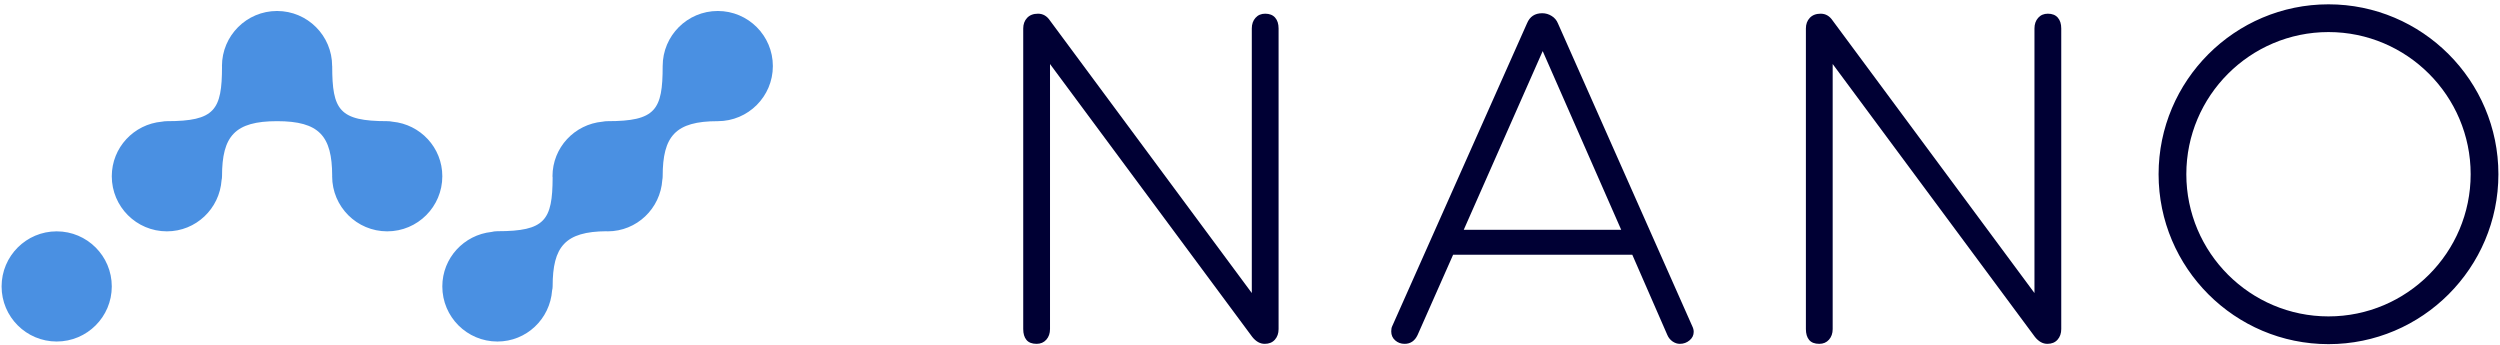
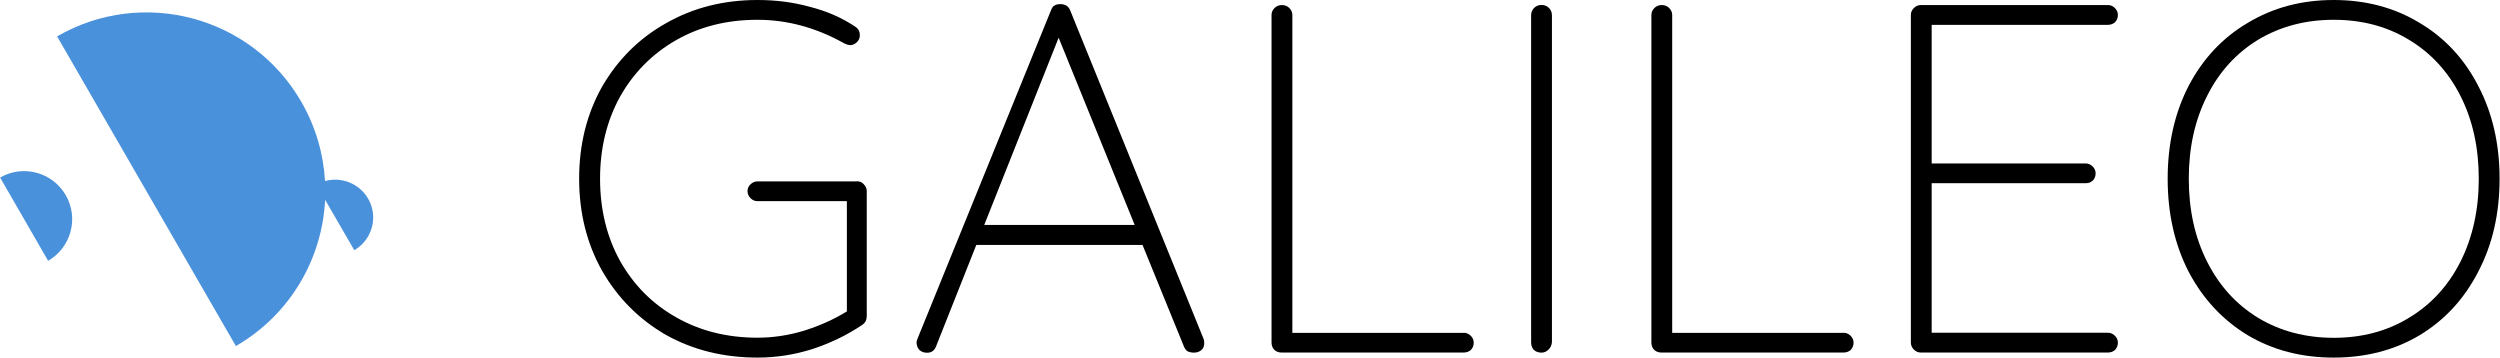
- <svg xmlns="http://www.w3.org/2000/svg" width="508" height="70">
-   <g fill="none" fill-rule="evenodd">
-     <path d="M11.52 47.01C5.337 47.01.325 52.022.325 58.206c0 6.179 5.012 11.19 11.193 11.19 6.184 0 11.196-5.011 11.196-11.19 0-6.184-5.012-11.196-11.196-11.196M145.852 2.232c-6.184 0-11.196 5.012-11.196 11.196 0 8.93-1.426 11.194-11.194 11.194a5.03 5.03 0 0 0-1.026.103c-5.693.526-10.17 5.259-10.17 11.09 0 .09.026.17.029.256-.033 8.686-1.532 10.91-11.192 10.91-.483 0-.87.058-1.207.148-5.622.596-10.017 5.296-10.017 11.076 0 6.181 5.012 11.193 11.196 11.193 5.902 0 10.686-4.584 11.112-10.378a3.29 3.29 0 0 0 .11-.846c0-8.065 2.534-11.125 10.935-11.186.078.002.153.02.23.02 5.933 0 10.74-4.628 11.121-10.467a3.34 3.34 0 0 0 .073-.726c0-8.152 2.579-11.193 11.196-11.193 6.181 0 11.193-5.014 11.193-11.194 0-6.184-5.012-11.196-11.193-11.196M79.733 24.728a5.09 5.09 0 0 0-1.034-.106c-9.77 0-11.196-2.264-11.196-11.196l-.014.014.003-.014c0-6.181-5.012-11.193-11.196-11.193-6.182 0-11.194 5.012-11.194 11.193 0 .04.012.075.012.113-.012 8.833-1.468 11.083-11.194 11.083h-.011l-.024.002a5.123 5.123 0 0 0-.98.1c-5.704.513-10.19 5.253-10.19 11.092 0 6.184 5.01 11.193 11.194 11.193 5.913 0 10.707-4.6 11.116-10.409.054-.23.091-.481.091-.784 0-8.152 2.577-11.194 11.194-11.194l-.003-.002h.003v.002c8.577 0 11.167 3.018 11.19 11.09 0 .036-.008.068-.008.104 0 6.184 5.012 11.193 11.193 11.193 6.184 0 11.194-5.01 11.194-11.193 0-5.825-4.463-10.553-10.146-11.088" fill="#4A90E2" />
-     <path d="M473.15 64.292c-15.929 0-28.888-12.96-28.888-28.888s12.96-28.888 28.888-28.888 28.888 12.96 28.888 28.888-12.96 28.888-28.888 28.888zm0-63.413c-19.036 0-34.525 15.49-34.525 34.525 0 19.038 15.49 34.525 34.525 34.525 19.035 0 34.525-15.487 34.525-34.525 0-19.036-15.49-34.525-34.525-34.525zm-57.027 1.903c-.815 0-1.47.281-1.97.843-.5.563-.75 1.284-.75 2.158v53.762L372.4 4.188c-.625-.937-1.44-1.406-2.44-1.406-.938 0-1.673.281-2.206.843-.533.563-.796 1.284-.796 2.158v61.083c0 .937.218 1.675.655 2.205.44.531 1.127.797 2.065.797.812 0 1.47-.28 1.97-.844.5-.563.752-1.282.752-2.158V13.007l41.098 55.454c.75.94 1.593 1.407 2.532 1.407.876 0 1.564-.28 2.064-.844.5-.563.752-1.282.752-2.158V5.783c0-.94-.237-1.672-.705-2.205-.47-.531-1.141-.796-2.017-.796zm-159.037 0c-.815 0-1.47.281-1.97.843-.5.563-.75 1.284-.75 2.158v53.762L213.362 4.188c-.625-.937-1.44-1.406-2.438-1.406-.94 0-1.675.281-2.208.843-.53.563-.796 1.284-.796 2.158v61.083c0 .937.218 1.675.657 2.205.437.531 1.125.797 2.065.797.81 0 1.468-.28 1.968-.844.5-.563.752-1.282.752-2.158V13.007l41.098 55.454c.75.94 1.592 1.407 2.532 1.407.876 0 1.564-.28 2.064-.844.5-.563.752-1.282.752-2.158V5.783c0-.94-.237-1.672-.705-2.205-.47-.531-1.141-.796-2.017-.796zm40.347 43.912l16.043-36.312 15.952 36.312h-31.995zM316.572 4.75a3.101 3.101 0 0 0-1.266-1.499 3.538 3.538 0 0 0-1.924-.563c-1.5 0-2.531.688-3.097 2.062l-27.397 61.552c-.125.252-.188.595-.188 1.034 0 .749.265 1.36.798 1.827.531.47 1.172.705 1.922.705 1.188 0 2.064-.595 2.628-1.783l7.226-16.325h36.406l7.13 16.325a3.007 3.007 0 0 0 1.079 1.315c.47.313.953.468 1.454.468.751 0 1.409-.235 1.97-.705.564-.467.846-1.045.846-1.733 0-.376-.094-.752-.282-1.128L316.572 4.75z" fill="#000034" />
+ <svg xmlns="http://www.w3.org/2000/svg" xmlns:xlink="http://www.w3.org/1999/xlink" version="1.1" id="Layer_1" x="0px" y="0px" viewBox="0 0 2426 347" style="enable-background:new 0 0 2426 347;" xml:space="preserve">
+   <style type="text/css">
+ 	.st0{clip-path:url(#SVGID_2_);}
+ 	.st1{fill:#4A91DC;}
+ </style>
+   <g>
+     <defs>
+       <rect id="SVGID_1_" width="2426" height="347" />
+     </defs>
+     <clipPath id="SVGID_2_">
+       <use xlink:href="#SVGID_1_" style="overflow:visible;" />
+     </clipPath>
+     <g class="st0">
+       <path d="M831.5,175.9c2.9,0,5.1,1,6.7,2.9c1.9,1.9,2.9,4.2,2.9,6.7v121c0,3.9-1.4,6.7-4.3,8.7c-14.8,10-31,17.8-48.7,23.6    c-17.4,5.5-35,8.2-53,8.2c-33.1,0-62.8-7.4-89.2-22.2c-26-15.1-46.6-35.8-61.7-62.2c-14.8-26.3-22.2-56.1-22.2-89.2    s7.4-62.8,22.2-89.2C599.4,58,619.9,37.4,646,22.7C672.3,7.6,702,0,735.1,0c18,0,35,2.2,51.1,6.7c16.4,4.2,31,10.6,43.9,19.3    c2.9,1.9,4.3,4.7,4.3,8.2c0,2.9-1.1,5.3-3.4,7.2c-1.9,1.6-3.9,2.4-5.8,2.4c-1.6,0-3.7-0.6-6.3-1.9c-27-15.1-54.9-22.7-83.9-22.7    c-29.6,0-55.9,6.6-79,19.8C633,52.2,614.8,70.5,601.6,94c-12.9,23.5-19.3,50-19.3,79.5s6.4,56.1,19.3,79.5    c13.2,23.5,31.3,41.8,54.5,54.9c23.1,13.2,49.5,19.8,79,19.8c14.8,0,29.7-2.2,44.8-6.7c15.4-4.8,29.4-11.1,41.9-18.8v-107h-86.8    c-2.6,0-4.8-1-6.7-2.9c-1.9-1.9-2.9-4.2-2.9-6.7c0-2.9,1-5.1,2.9-6.7c1.9-1.9,4.2-2.9,6.7-2.9H831.5z" />
+       <path d="M1168.1,329.2c0.3,1,0.5,2.2,0.5,3.9c0,2.9-1,5.1-2.9,6.7c-1.9,1.6-4.3,2.4-7.2,2.4c-2.3,0-4.3-0.5-6.3-1.4    c-1.6-1.3-2.7-2.9-3.4-4.8l-40.5-99.3l0.5,1H947.4l-39,98.3c-1.6,4.2-4.5,6.3-8.7,6.3c-2.9,0-5.3-0.8-7.2-2.4    c-1.6-1.6-2.6-3.5-2.9-5.8c-0.3-1.3-0.2-2.9,0.5-4.8l129.7-319.1c1-2.6,2.1-4.2,3.4-4.8c1.6-1,3.5-1.4,5.8-1.4    c4.8,0,8,2.1,9.6,6.3L1168.1,329.2z M955.1,218.3h146l-73.8-181.7L955.1,218.3z" />
+       <path d="M1420.4,322.9c2.6,0,4.8,1,6.8,2.9c1.9,1.9,2.9,4.2,2.9,6.7c0,2.9-1,5.3-2.9,7.2c-1.9,1.6-4.2,2.4-6.8,2.4h-176.9    c-2.9,0-5.3-1-7.2-2.9c-1.6-1.9-2.4-4.2-2.4-6.7V14.5c0-2.6,1-4.8,2.9-6.7c1.9-1.9,4.3-2.9,7.2-2.9s5.3,1,7.2,2.9    c1.9,1.9,2.9,4.2,2.9,6.7v308.5H1420.4z" />
+       <path d="M1506,332.1c-0.3,2.9-1.4,5.3-3.4,7.2c-1.9,1.9-4.2,2.9-6.7,2.9c-3.2,0-5.8-1-7.7-2.9c-1.6-1.9-2.4-4.3-2.4-7.2V14.9    c0-2.9,1-5.3,2.9-7.2c1.9-1.9,4.3-2.9,7.2-2.9c2.9,0,5.3,1,7.2,2.9c1.9,1.9,2.9,4.3,2.9,7.2V332.1z" />
+       <path d="M1789,322.9c2.6,0,4.8,1,6.8,2.9c1.9,1.9,2.9,4.2,2.9,6.7c0,2.9-1,5.3-2.9,7.2c-1.9,1.6-4.2,2.4-6.8,2.4h-176.9    c-2.9,0-5.3-1-7.2-2.9c-1.6-1.9-2.4-4.2-2.4-6.7V14.5c0-2.6,1-4.8,2.9-6.7c1.9-1.9,4.3-2.9,7.2-2.9c2.9,0,5.3,1,7.2,2.9    c1.9,1.9,2.9,4.2,2.9,6.7v308.5H1789z" />
+       <path d="M2045.6,322.9c2.6,0,4.8,1,6.7,2.9c1.9,1.9,2.9,4.2,2.9,6.7c0,2.9-1,5.3-2.9,7.2c-1.9,1.6-4.2,2.4-6.7,2.4h-181.7    c-2.6,0-4.8-1-6.7-2.9c-1.9-1.9-2.9-4.2-2.9-6.7V14.5c0-2.6,1-4.8,2.9-6.7c1.9-1.9,4.2-2.9,6.7-2.9h181.7c2.6,0,4.8,1,6.7,2.9    c1.9,1.9,2.9,4.2,2.9,6.7c0,2.9-1,5.3-2.9,7.2c-1.9,1.6-4.2,2.4-6.7,2.4h-171.1v134.5h149.4c2.6,0,4.8,1,6.8,2.9    c1.9,1.9,2.9,4.2,2.9,6.7c0,2.9-1,5.3-2.9,7.2c-1.9,1.6-4.2,2.4-6.8,2.4h-149.4v145.1H2045.6z" />
+       <path d="M2425.6,173.5c0,33.7-6.9,63.8-20.7,90.1c-13.5,26.3-32.4,46.9-56.9,61.7c-24.4,14.5-52.2,21.7-83.4,21.7    c-31.2,0-59-7.2-83.4-21.7c-24.4-14.8-43.5-35.3-57.4-61.7c-13.5-26.3-20.3-56.4-20.3-90.1s6.8-63.8,20.3-90.1    c13.8-26.3,32.9-46.8,57.4-61.2C2205.7,7.4,2233.5,0,2264.6,0c31.2,0,59,7.4,83.4,22.2c24.4,14.5,43.4,34.9,56.9,61.2    C2418.7,109.7,2425.6,139.8,2425.6,173.5z M2405.4,173.5c0-30.2-5.9-57-17.8-80.5c-11.9-23.5-28.6-41.6-50.1-54.5    c-21.2-12.9-45.5-19.3-72.8-19.3c-27.3,0-51.7,6.4-73.3,19.3c-21.2,12.9-37.8,31-49.6,54.5c-11.9,23.5-17.8,50.3-17.8,80.5    s5.9,57,17.8,80.5c11.9,23.5,28.4,41.6,49.6,54.5c21.5,12.9,46,19.3,73.3,19.3c27.3,0,51.6-6.4,72.8-19.3    c21.5-12.9,38.2-31,50.1-54.5C2399.4,230.6,2405.4,203.7,2405.4,173.5z" />
+       <path class="st1" d="M315.4,175.7c-1.5-26.3-9-52.6-23-76.9c-47.9-83-154-111.4-237-63.5l173.5,300.5c53-30.6,83.8-85,86.6-141.9    l28.3,48.9c17.5-10.1,23.6-32.6,13.4-50.1C348.5,177.9,331.2,171.3,315.4,175.7z" />
+       <path class="st1" d="M46.7,253.1c22.3-12.9,30-41.4,17.1-63.7s-41.4-30-63.7-17.1L46.7,253.1z" />
+     </g>
  </g>
</svg>
